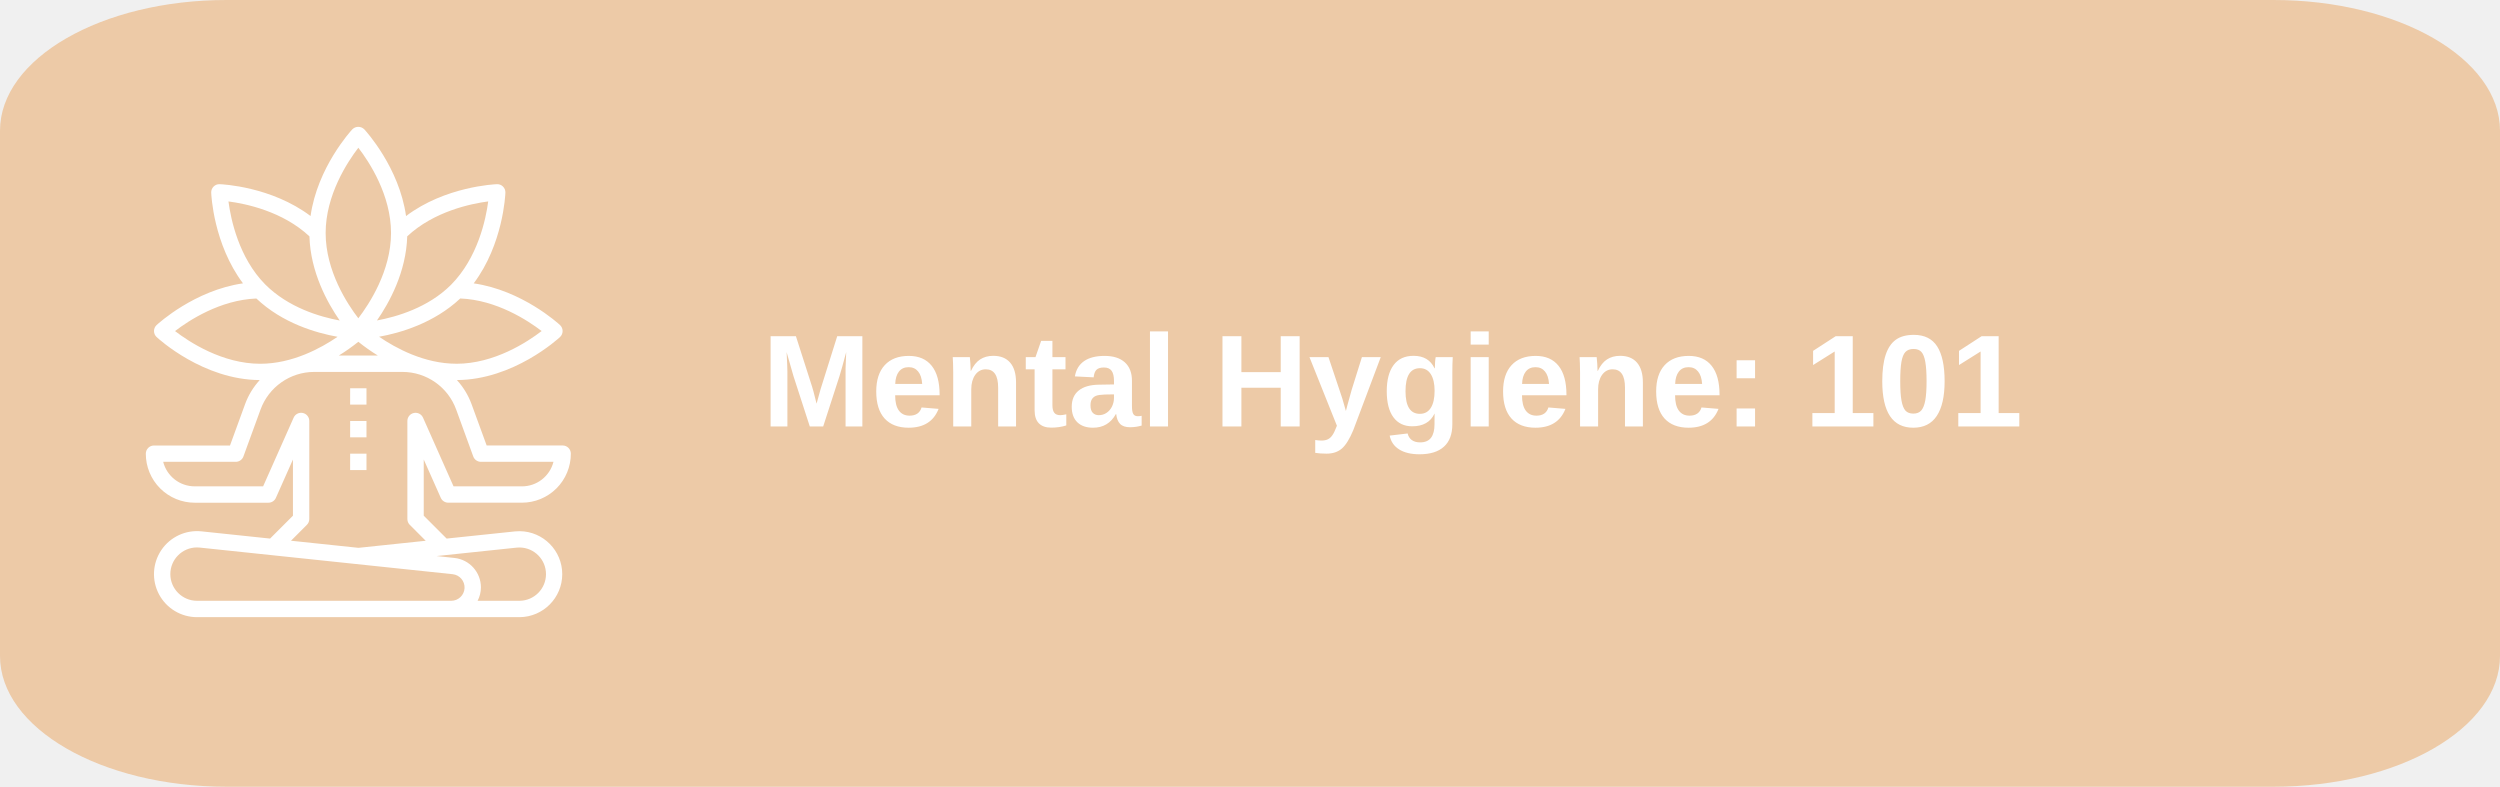
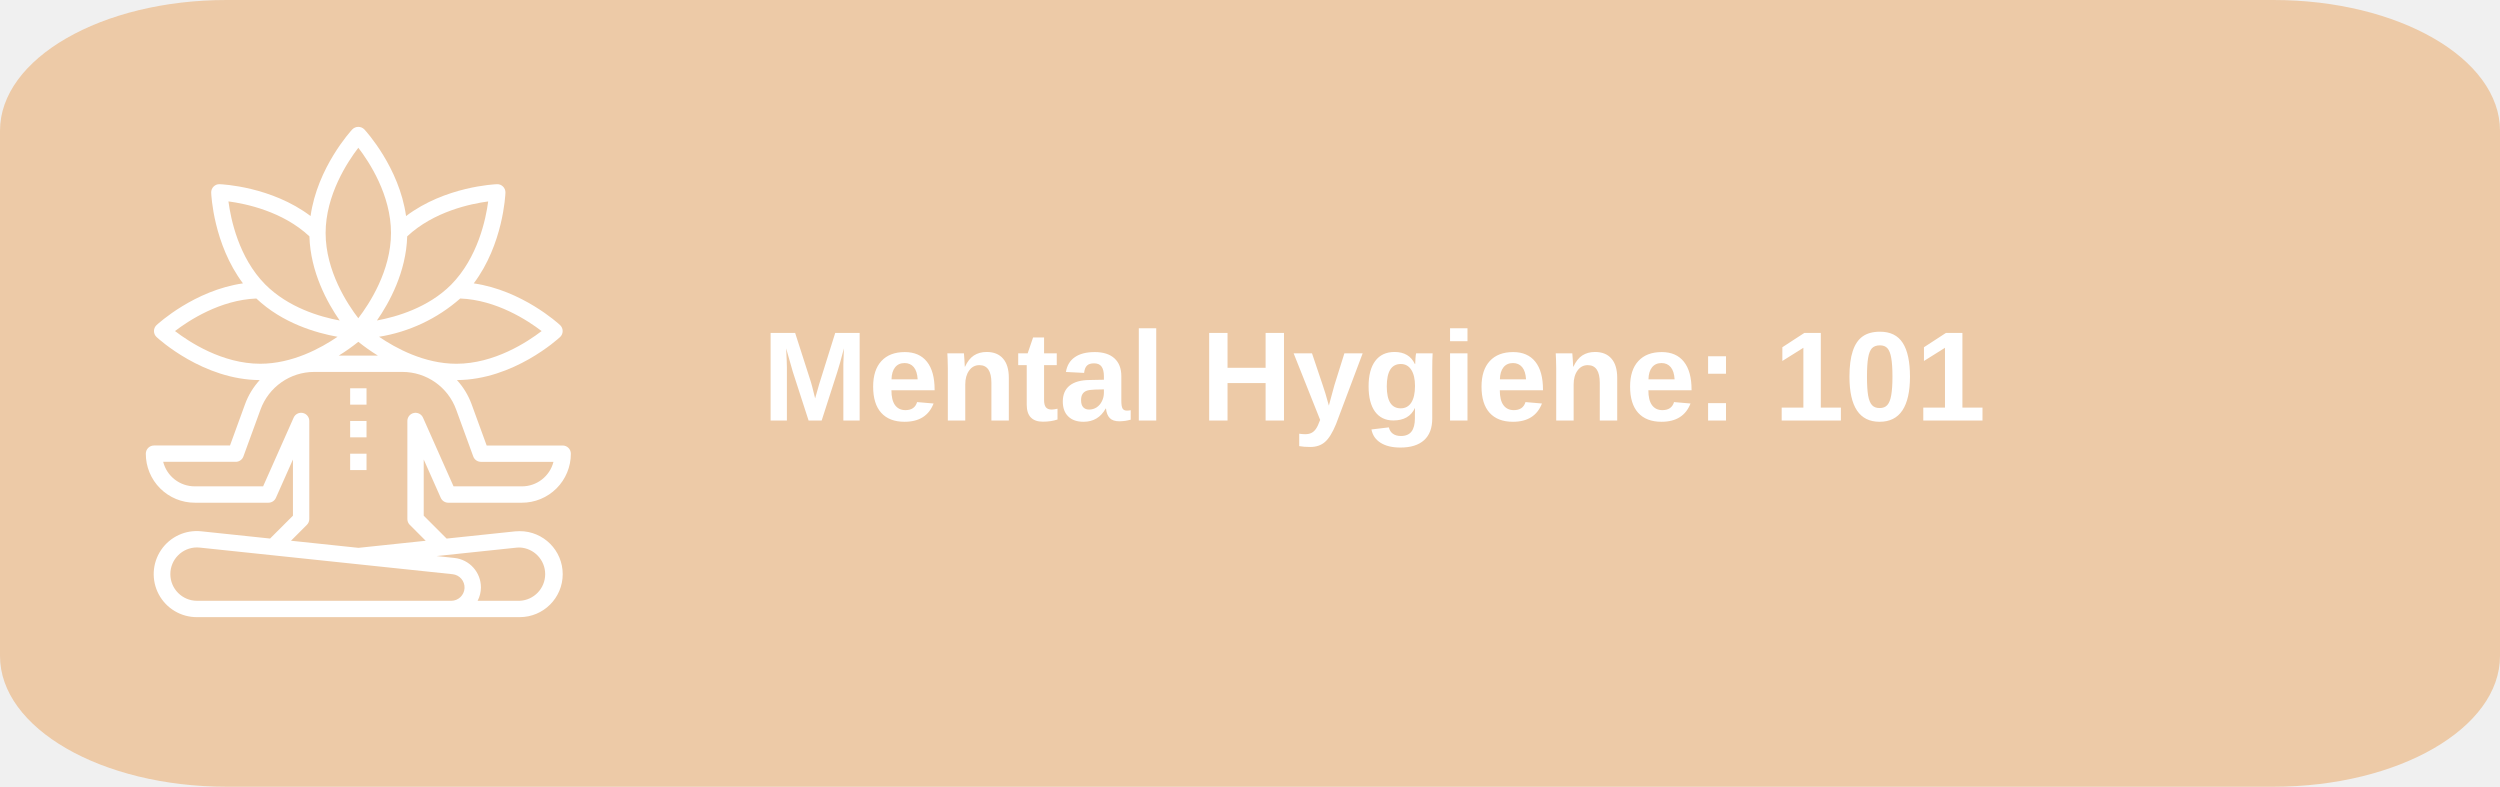
- <svg xmlns="http://www.w3.org/2000/svg" id="Mental_Hygiene_Button" width="495.54" height="155.942" viewBox="0 0 495.54 155.942">
-   <g id="Group_59" data-name="Group 59">
-     <path id="Path_48" data-name="Path 48" d="M44.9,0H450.642c24.8,0,44.9,11.605,44.9,25.921v104.1c0,14.316-20.1,25.921-44.9,25.921H44.9c-24.8,0-44.9-11.605-44.9-25.921V25.921C0,11.605,20.1,0,44.9,0Z" transform="translate(0 0)" fill="#edcaa7" />
-     <text id="Mental_Hygiene:_101" data-name="Mental Hygiene: 101" transform="translate(275.997 84.53)" fill="#fff" font-size="26" font-family="Arial-BoldMT, Arial" font-weight="700">
-       <tspan x="-124.985" y="0">Mental Hygiene: 101</tspan>
-     </text>
-   </g>
-   <g id="Group_72" data-name="Group 72" transform="translate(28.903 25.142)">
-     <path id="Path_53" data-name="Path 53" d="M217.161,255.163H202.094a1.62,1.62,0,0,0-1.62,1.62,9.7,9.7,0,0,0,9.721,9.721h14.581a1.621,1.621,0,0,0,1.481-.962l3.38-7.6v11.136l-4.532,4.533-13.59-1.43a8.528,8.528,0,1,0-.892,17.009h63.956a8.522,8.522,0,0,0,.016-17.043,7.419,7.419,0,0,0-.914.041L260.1,273.612l-4.538-4.539V257.937l3.38,7.6a1.621,1.621,0,0,0,1.481.962H275a9.7,9.7,0,0,0,9.721-9.721,1.62,1.62,0,0,0-1.62-1.62H268.033l-3-8.211a14.38,14.38,0,0,0-2.9-4.754c11.2-.05,20.069-8.183,20.443-8.531a1.621,1.621,0,0,0,0-2.371c-.335-.31-7.536-6.89-17.11-8.267,5.829-7.752,6.268-17.526,6.284-17.983a1.621,1.621,0,0,0-.473-1.2,1.582,1.582,0,0,0-1.2-.474c-.458.017-10.263.456-18.021,6.313-1.352-9.612-7.965-16.85-8.277-17.187a1.671,1.671,0,0,0-2.373,0c-.313.336-6.925,7.574-8.277,17.187-7.758-5.857-17.563-6.3-18.021-6.313a1.569,1.569,0,0,0-1.2.474,1.621,1.621,0,0,0-.473,1.2c.016.455.451,10.178,6.3,17.982-9.581,1.372-16.789,7.958-17.124,8.268a1.621,1.621,0,0,0,0,2.371c.374.347,9.242,8.48,20.441,8.531a14.37,14.37,0,0,0-2.892,4.747Zm7.015,30.782H210.622a5.293,5.293,0,0,1-5.288-5.288,5.291,5.291,0,0,1,5.269-5.289,5.4,5.4,0,0,1,.573.03l50.118,5.275a2.643,2.643,0,0,1-.277,5.271ZM274.05,275.4a4.144,4.144,0,0,1,.544-.02,5.282,5.282,0,0,1-.016,10.563h-8.336a5.806,5.806,0,0,0,.656-2.643,5.87,5.87,0,0,0-5.267-5.85l-3.528-.372Zm-8.673-18.064A1.619,1.619,0,0,0,266.9,258.4h14.379A6.45,6.45,0,0,1,275,263.263H261.471l-6.052-13.62a1.62,1.62,0,0,0-3.1.659v19.441a1.621,1.621,0,0,0,.474,1.145l3.159,3.159-13.326,1.4-13.376-1.408,3.153-3.154a1.621,1.621,0,0,0,.474-1.145V250.3a1.62,1.62,0,0,0-3.1-.659l-6.052,13.62H210.195a6.449,6.449,0,0,1-6.278-4.861H218.3a1.619,1.619,0,0,0,1.522-1.065l3.39-9.29a11.329,11.329,0,0,1,10.641-7.466h17.5a11.334,11.334,0,0,1,10.645,7.473Zm-26.653-20a37.783,37.783,0,0,0,3.874-2.732,37.787,37.787,0,0,0,3.874,2.732Zm23.315,1.62c-6.356,0-12.029-3.092-15.327-5.35,4.2-.754,10.875-2.692,16.087-7.585,7.189.277,13.422,4.375,16.134,6.454C276.127,234.635,269.552,238.962,262.038,238.962Zm-1.064-15.646c-4.521,4.522-10.76,6.341-14.685,7.068,2.444-3.512,5.794-9.6,6-16.678,5.291-4.951,12.649-6.471,16.052-6.919-.457,3.487-2.038,11.143-7.366,16.528ZM242.6,196.144c2.154,2.8,6.479,9.359,6.479,16.9,0,7.513-4.33,14.091-6.482,16.9-2.154-2.8-6.479-9.359-6.479-16.9C236.117,205.526,240.447,198.948,242.6,196.144Zm-9.693,17.563c.2,7.084,3.557,13.168,6,16.681-3.924-.728-10.175-2.559-14.761-7.145-5.256-5.312-6.831-12.968-7.29-16.457C220.254,207.227,227.6,208.739,232.906,213.706Zm-10.518,12.32c5.169,4.9,11.873,6.835,16.092,7.588-3.3,2.258-8.971,5.348-15.324,5.348-7.514,0-14.089-4.327-16.894-6.481C208.973,230.4,215.2,226.306,222.388,226.026Z" transform="translate(-200.474 -192)" fill="#fff" />
-     <path id="Path_54" data-name="Path 54" d="M253.864,260.311H257.1v3.24h-3.241Z" transform="translate(-213.361 -208.489)" fill="#fff" />
-     <path id="Path_55" data-name="Path 55" d="M253.864,268.853H257.1v3.24h-3.241Z" transform="translate(-213.361 -210.551)" fill="#fff" />
-     <path id="Path_56" data-name="Path 56" d="M253.864,277.4H257.1v3.241h-3.241Z" transform="translate(-213.361 -212.613)" fill="#fff" />
+ <svg xmlns="http://www.w3.org/2000/svg" id="Mental_Hygiene_Button" width="412.406" height="129.78" viewBox="0 0 412.406 129.78">
+   <g id="Mental_Hygiene_Button-2" data-name="Mental_Hygiene_Button">
+     <g id="Group_59" data-name="Group 59" transform="translate(0 0)">
+       <path id="Path_48" data-name="Path 48" d="M37.366,0H375.041c20.636,0,37.366,9.658,37.366,21.572v86.636c0,11.914-16.729,21.572-37.366,21.572H37.366C16.729,129.78,0,120.122,0,108.208V21.572C0,9.658,16.729,0,37.366,0Z" fill="#edcaa7" />
+       <text id="Mental_Hygiene:_101" data-name="Mental Hygiene: 101" transform="translate(226.665 69.375)" fill="#fff" font-size="21" font-family="Arial-BoldMT, Arial" font-weight="700">
+         <tspan x="-100.95" y="0">Mental Hygiene: 101</tspan>
+       </text>
+     </g>
+     <g id="Group_72" data-name="Group 72" transform="translate(24.054 20.924)">
+       <path id="Path_53" data-name="Path 53" d="M214.362,244.566H201.823a1.348,1.348,0,0,0-1.349,1.348,8.07,8.07,0,0,0,8.09,8.09H220.7a1.349,1.349,0,0,0,1.232-.8l2.813-6.329v9.268l-3.772,3.772-11.31-1.19a7.1,7.1,0,1,0-.742,14.156h53.227a7.092,7.092,0,0,0,.013-14.184,6.174,6.174,0,0,0-.761.034l-11.305,1.19-3.777-3.777v-9.268l2.813,6.329a1.349,1.349,0,0,0,1.232.8H262.5a8.071,8.071,0,0,0,8.09-8.09,1.348,1.348,0,0,0-1.349-1.348H256.7l-2.493-6.834a11.967,11.967,0,0,0-2.41-3.957c9.321-.042,16.7-6.81,17.013-7.1a1.349,1.349,0,0,0,0-1.974c-.278-.258-6.272-5.734-14.24-6.88,4.851-6.451,5.216-14.586,5.229-14.966a1.349,1.349,0,0,0-.394-1,1.316,1.316,0,0,0-1-.395c-.381.014-8.542.379-15,5.254-1.125-8-6.629-14.024-6.889-14.3a1.391,1.391,0,0,0-1.975,0c-.26.28-5.764,6.3-6.889,14.3-6.456-4.875-14.616-5.24-15-5.254a1.306,1.306,0,0,0-1,.395,1.349,1.349,0,0,0-.394,1c.013.379.376,8.47,5.241,14.965-7.973,1.142-13.972,6.623-14.251,6.881a1.349,1.349,0,0,0,0,1.974c.311.289,7.692,7.057,17.012,7.1a11.959,11.959,0,0,0-2.407,3.95Zm5.838,25.618H208.92a4.4,4.4,0,0,1-4.4-4.4,4.4,4.4,0,0,1,4.385-4.4,4.5,4.5,0,0,1,.477.025l41.71,4.39a2.2,2.2,0,0,1-.23,4.387Zm41.507-8.775a3.454,3.454,0,0,1,.453-.016,4.4,4.4,0,0,1-.013,8.791h-6.937a4.832,4.832,0,0,0,.546-2.2,4.886,4.886,0,0,0-4.383-4.869l-2.936-.309Zm-7.218-15.033a1.347,1.347,0,0,0,1.266.886h11.967a5.367,5.367,0,0,1-5.225,4.045H251.238L246.2,239.973a1.348,1.348,0,0,0-2.58.548V256.7a1.349,1.349,0,0,0,.395.953l2.629,2.629-11.09,1.167-11.132-1.172,2.624-2.625a1.349,1.349,0,0,0,.395-.953v-16.18a1.348,1.348,0,0,0-2.58-.548l-5.037,11.335H208.564a5.367,5.367,0,0,1-5.225-4.045h11.967a1.347,1.347,0,0,0,1.266-.886l2.821-7.731a9.428,9.428,0,0,1,8.856-6.214h14.563a9.433,9.433,0,0,1,8.859,6.219Zm-22.182-16.642a31.445,31.445,0,0,0,3.224-2.273,31.449,31.449,0,0,0,3.224,2.273Zm19.4,1.349c-5.289,0-10.011-2.573-12.756-4.452a26.687,26.687,0,0,0,13.388-6.313c5.983.23,11.17,3.641,13.428,5.372C263.435,227.482,257.964,231.083,251.71,231.083Zm-.886-13.021c-3.763,3.763-8.955,5.277-12.221,5.882,2.034-2.923,4.822-7.986,4.993-13.88,4.4-4.12,10.527-5.385,13.359-5.758-.381,2.9-1.7,9.273-6.13,13.755Zm-15.293-22.614c1.792,2.329,5.392,7.789,5.392,14.061,0,6.253-3.6,11.727-5.394,14.062-1.792-2.33-5.392-7.789-5.392-14.062C230.137,203.257,233.741,197.783,235.532,195.449Zm-8.067,14.616c.17,5.9,2.96,10.959,4.995,13.882-3.266-.606-8.468-2.13-12.285-5.947-4.374-4.421-5.685-10.792-6.067-13.7C216.935,204.673,223.048,205.931,227.465,210.065Zm-8.753,10.253c4.3,4.077,9.881,5.688,13.392,6.315-2.746,1.879-7.466,4.45-12.753,4.45-6.254,0-11.725-3.6-14.06-5.394C207.547,223.959,212.732,220.551,218.712,220.318Z" transform="translate(-200.474 -192)" fill="#fff" />
+       <path id="Path_54" data-name="Path 54" d="M253.864,260.311h2.7v2.7h-2.7Z" transform="translate(-220.156 -217.183)" fill="#fff" />
+       <path id="Path_55" data-name="Path 55" d="M253.864,268.853h2.7v2.7h-2.7Z" transform="translate(-220.156 -220.332)" fill="#fff" />
+       <path id="Path_56" data-name="Path 56" d="M253.864,277.4h2.7v2.7h-2.7Z" transform="translate(-220.156 -223.481)" fill="#fff" />
+     </g>
  </g>
</svg>
